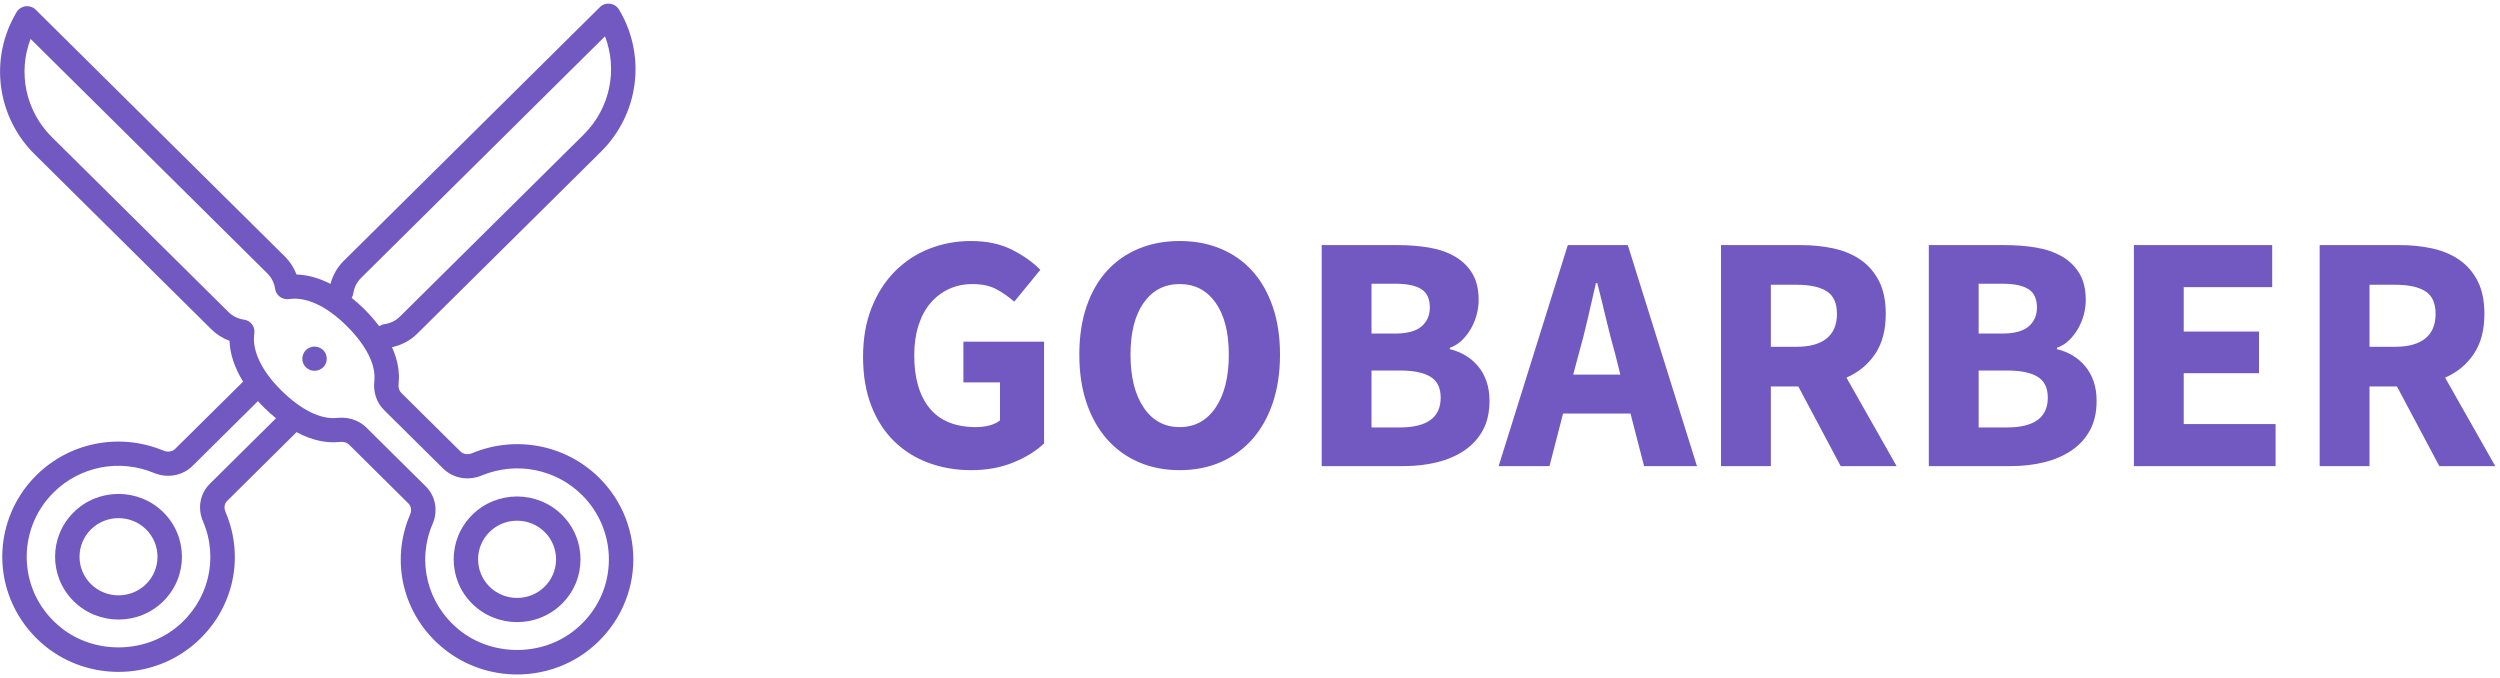
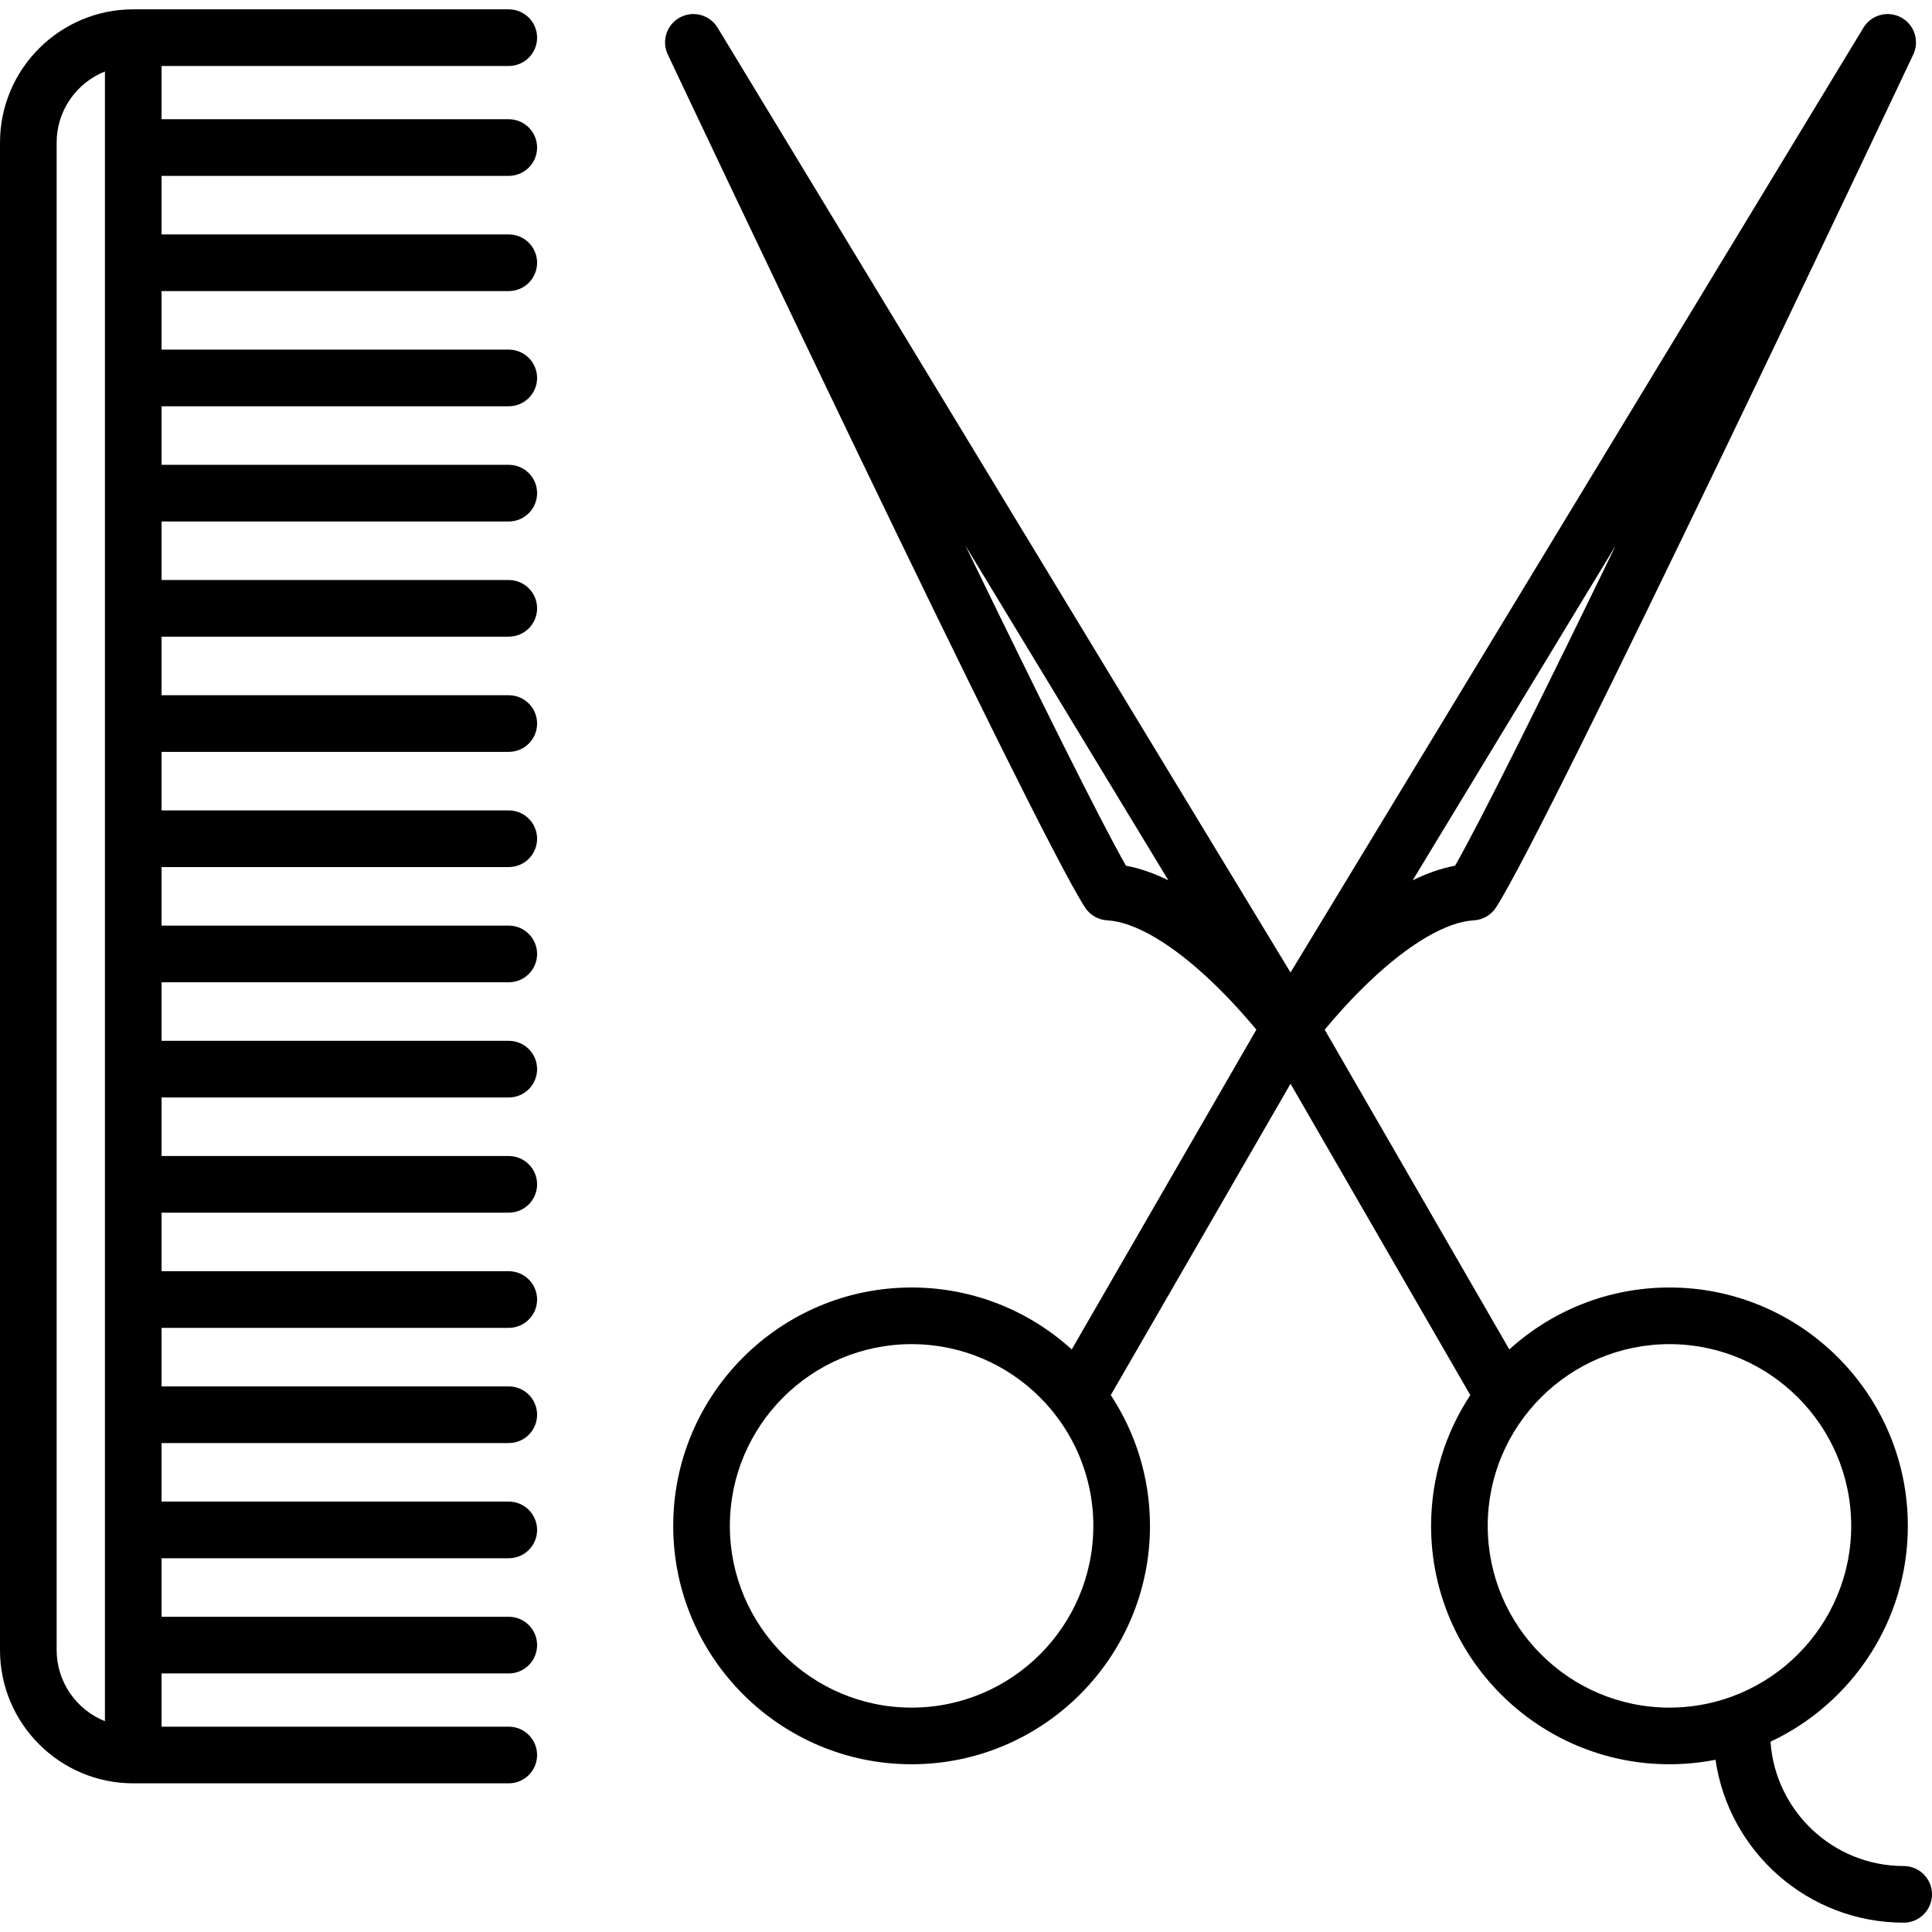
- <svg xmlns="http://www.w3.org/2000/svg" width="118px" height="32px" viewBox="0 0 118 32" version="1.1">
-   <g id="Page-1" stroke="none" stroke-width="1" fill="none" fill-rule="evenodd">
-     <g id="Artboard" transform="translate(-95, -117)" fill="#7159C1">
-       <g id="Group-2" transform="translate(95, 117)">
-         <g id="noun_Scissors_614100">
-           <g id="Group">
-             <path d="M22.289,24.302 C21.121,25.459 21.121,27.34 22.289,28.497 C22.872,29.075 23.639,29.364 24.406,29.364 C25.173,29.364 25.94,29.075 26.524,28.497 C27.692,27.34 27.692,25.459 26.524,24.302 C25.356,23.145 23.456,23.145 22.289,24.302 Z M25.708,27.689 C24.99,28.4 23.822,28.4 23.104,27.689 C22.387,26.978 22.387,25.821 23.104,25.11 C23.463,24.754 23.935,24.577 24.406,24.577 C24.878,24.577 25.349,24.754 25.708,25.11 C26.426,25.821 26.426,26.978 25.708,27.689 Z" id="Shape" fill-rule="nonzero" />
-             <path d="M22.289,21.389 C22.289,21.389 22.289,21.389 22.289,21.39 C22.082,21.475 21.867,21.442 21.726,21.302 L18.942,18.545 C18.804,18.408 18.803,18.21 18.814,18.104 C18.875,17.55 18.767,16.973 18.502,16.389 C18.955,16.288 19.365,16.075 19.691,15.752 L28.367,7.159 C30.166,5.377 30.516,2.618 29.217,0.451 C29.126,0.299 28.97,0.198 28.793,0.176 C28.616,0.154 28.439,0.214 28.313,0.339 L16.221,12.316 C15.918,12.616 15.71,12.988 15.599,13.399 C15.059,13.123 14.517,12.972 13.995,12.956 C13.874,12.635 13.687,12.346 13.44,12.102 L1.687,0.46 C1.561,0.335 1.383,0.275 1.207,0.297 C1.03,0.319 0.874,0.421 0.783,0.573 C-0.516,2.74 -0.166,5.498 1.633,7.28 L9.971,15.538 C10.217,15.782 10.509,15.967 10.833,16.087 C10.854,16.713 11.074,17.366 11.474,18.012 L8.274,21.181 C8.133,21.32 7.918,21.354 7.711,21.268 C5.647,20.413 3.293,20.87 1.714,22.435 C0.611,23.526 0.029,25.037 0.115,26.58 C0.201,28.121 0.954,29.563 2.181,30.536 C3.173,31.321 4.383,31.713 5.592,31.713 C6.828,31.713 8.065,31.304 9.068,30.487 C10.969,28.937 11.602,26.392 10.64,24.153 C10.561,23.97 10.592,23.77 10.719,23.645 L13.997,20.398 C14.69,20.768 15.376,20.931 16.031,20.861 C16.138,20.849 16.338,20.851 16.476,20.987 L19.281,23.767 C19.408,23.892 19.438,24.091 19.36,24.275 C18.398,26.514 19.03,29.059 20.932,30.608 C21.936,31.425 23.172,31.835 24.408,31.835 C25.617,31.835 26.827,31.443 27.819,30.657 C29.046,29.685 29.799,28.243 29.885,26.701 C29.971,25.159 29.389,23.648 28.286,22.556 C26.707,20.992 24.352,20.534 22.289,21.389 Z M16.676,13.847 C16.718,13.567 16.842,13.317 17.037,13.124 L28.556,1.714 C29.164,3.299 28.794,5.119 27.551,6.351 L18.875,14.944 C18.68,15.137 18.428,15.26 18.145,15.301 C18.053,15.314 17.972,15.35 17.901,15.399 C17.692,15.122 17.453,14.846 17.176,14.572 C16.986,14.384 16.793,14.217 16.599,14.061 C16.638,13.997 16.665,13.925 16.676,13.847 Z M9.903,22.837 C9.441,23.294 9.314,23.986 9.579,24.6 C10.338,26.369 9.838,28.38 8.335,29.604 C6.794,30.859 4.458,30.876 2.902,29.643 C1.917,28.862 1.336,27.752 1.267,26.517 C1.199,25.298 1.659,24.105 2.53,23.243 C3.776,22.008 5.635,21.646 7.265,22.322 C7.903,22.586 8.619,22.456 9.09,21.989 L12.176,18.932 C12.269,19.035 12.363,19.137 12.465,19.238 C12.651,19.423 12.839,19.588 13.027,19.742 L9.903,22.837 Z M28.733,26.638 C28.664,27.873 28.083,28.984 27.098,29.764 C25.542,30.998 23.206,30.981 21.665,29.725 C20.162,28.501 19.662,26.49 20.421,24.722 C20.686,24.107 20.559,23.415 20.097,22.958 L17.292,20.18 C16.988,19.878 16.566,19.714 16.112,19.714 C16.044,19.714 15.975,19.717 15.906,19.725 C15.141,19.809 14.207,19.347 13.28,18.43 C12.337,17.496 11.884,16.539 12.004,15.736 C12.027,15.586 11.988,15.433 11.897,15.312 C11.805,15.19 11.669,15.109 11.517,15.087 C11.233,15.046 10.981,14.922 10.787,14.73 L2.449,6.472 C1.206,5.24 0.836,3.42 1.444,1.836 L12.624,12.91 C12.819,13.102 12.944,13.353 12.985,13.633 C13.007,13.783 13.089,13.919 13.212,14.009 C13.335,14.1 13.489,14.138 13.641,14.116 C14.45,13.996 15.417,14.445 16.36,15.38 C17.286,16.297 17.751,17.22 17.667,17.981 C17.61,18.507 17.777,19.007 18.126,19.353 L20.91,22.11 C21.382,22.577 22.098,22.708 22.735,22.443 L22.735,22.444 C24.364,21.768 26.224,22.129 27.47,23.364 C28.341,24.226 28.801,25.42 28.733,26.638 Z" id="Shape" fill-rule="nonzero" />
-             <path d="M3.476,24.181 C2.308,25.337 2.308,27.219 3.476,28.376 C4.06,28.954 4.827,29.243 5.594,29.243 C6.361,29.243 7.128,28.954 7.711,28.376 C8.879,27.219 8.879,25.337 7.711,24.181 C6.544,23.024 4.644,23.024 3.476,24.181 Z M6.896,27.568 C6.178,28.278 5.01,28.278 4.292,27.568 C3.574,26.857 3.574,25.7 4.292,24.989 C4.651,24.633 5.122,24.456 5.594,24.456 C6.065,24.456 6.537,24.633 6.896,24.989 C7.613,25.7 7.613,26.857 6.896,27.568 Z" id="Shape" fill-rule="nonzero" />
-             <path d="M15.381,16.712 C15.365,16.678 15.346,16.644 15.327,16.613 C15.304,16.583 15.281,16.552 15.254,16.526 C15.119,16.396 14.923,16.335 14.734,16.369 C14.696,16.377 14.662,16.389 14.627,16.404 C14.592,16.419 14.558,16.434 14.527,16.457 C14.496,16.476 14.465,16.499 14.438,16.526 C14.411,16.552 14.389,16.583 14.365,16.613 C14.346,16.644 14.327,16.678 14.315,16.712 C14.3,16.747 14.288,16.785 14.281,16.819 C14.273,16.857 14.269,16.895 14.269,16.933 C14.269,17.082 14.331,17.23 14.438,17.337 C14.465,17.36 14.496,17.387 14.527,17.406 C14.558,17.429 14.592,17.444 14.627,17.459 C14.662,17.474 14.696,17.486 14.734,17.493 C14.773,17.497 14.808,17.501 14.846,17.501 C15,17.501 15.146,17.44 15.254,17.337 C15.361,17.23 15.423,17.082 15.423,16.933 C15.423,16.895 15.419,16.857 15.411,16.819 C15.404,16.785 15.392,16.747 15.381,16.712 Z" id="Path" />
-           </g>
-         </g>
-         <path d="M45.84,22.192 C45.125,22.192 44.456,22.077 43.832,21.848 C43.208,21.619 42.667,21.28 42.208,20.832 C41.749,20.384 41.389,19.827 41.128,19.16 C40.867,18.493 40.736,17.723 40.736,16.848 C40.736,15.984 40.869,15.213 41.136,14.536 C41.403,13.859 41.768,13.285 42.232,12.816 C42.696,12.347 43.237,11.989 43.856,11.744 C44.475,11.499 45.131,11.376 45.824,11.376 C46.581,11.376 47.232,11.515 47.776,11.792 C48.32,12.069 48.763,12.384 49.104,12.736 L47.872,14.24 C47.605,14.005 47.323,13.808 47.024,13.648 C46.725,13.488 46.352,13.408 45.904,13.408 C45.499,13.408 45.128,13.485 44.792,13.64 C44.456,13.795 44.165,14.016 43.92,14.304 C43.675,14.592 43.485,14.944 43.352,15.36 C43.219,15.776 43.152,16.245 43.152,16.768 C43.152,17.845 43.395,18.68 43.88,19.272 C44.365,19.864 45.099,20.16 46.08,20.16 C46.293,20.16 46.501,20.133 46.704,20.08 C46.907,20.027 47.072,19.947 47.2,19.84 L47.2,18.048 L45.472,18.048 L45.472,16.128 L49.28,16.128 L49.28,20.928 C48.917,21.28 48.437,21.579 47.84,21.824 C47.243,22.069 46.576,22.192 45.84,22.192 Z M55.68,22.192 C54.976,22.192 54.333,22.067 53.752,21.816 C53.171,21.565 52.672,21.205 52.256,20.736 C51.84,20.267 51.517,19.696 51.288,19.024 C51.059,18.352 50.944,17.589 50.944,16.736 C50.944,15.883 51.059,15.123 51.288,14.456 C51.517,13.789 51.84,13.229 52.256,12.776 C52.672,12.323 53.171,11.976 53.752,11.736 C54.333,11.496 54.976,11.376 55.68,11.376 C56.384,11.376 57.027,11.496 57.608,11.736 C58.189,11.976 58.688,12.325 59.104,12.784 C59.52,13.243 59.843,13.805 60.072,14.472 C60.301,15.139 60.416,15.893 60.416,16.736 C60.416,17.589 60.301,18.352 60.072,19.024 C59.843,19.696 59.52,20.267 59.104,20.736 C58.688,21.205 58.189,21.565 57.608,21.816 C57.027,22.067 56.384,22.192 55.68,22.192 Z M55.68,20.16 C56.395,20.16 56.96,19.853 57.376,19.24 C57.792,18.627 58,17.792 58,16.736 C58,15.691 57.792,14.875 57.376,14.288 C56.96,13.701 56.395,13.408 55.68,13.408 C54.965,13.408 54.4,13.701 53.984,14.288 C53.568,14.875 53.36,15.691 53.36,16.736 C53.36,17.792 53.568,18.627 53.984,19.24 C54.4,19.853 54.965,20.16 55.68,20.16 Z M62.384,22 L62.384,11.568 L65.952,11.568 C66.496,11.568 67,11.608 67.464,11.688 C67.928,11.768 68.333,11.909 68.68,12.112 C69.027,12.315 69.299,12.581 69.496,12.912 C69.693,13.243 69.792,13.659 69.792,14.16 C69.792,14.395 69.76,14.629 69.696,14.864 C69.632,15.099 69.541,15.317 69.424,15.52 C69.307,15.723 69.165,15.904 69,16.064 C68.835,16.224 68.645,16.341 68.432,16.416 L68.432,16.48 C68.699,16.544 68.944,16.643 69.168,16.776 C69.392,16.909 69.589,17.077 69.76,17.28 C69.931,17.483 70.064,17.72 70.16,17.992 C70.256,18.264 70.304,18.576 70.304,18.928 C70.304,19.461 70.2,19.92 69.992,20.304 C69.784,20.688 69.496,21.005 69.128,21.256 C68.76,21.507 68.331,21.693 67.84,21.816 C67.349,21.939 66.821,22 66.256,22 L62.384,22 Z M64.736,15.744 L65.84,15.744 C66.416,15.744 66.835,15.632 67.096,15.408 C67.357,15.184 67.488,14.885 67.488,14.512 C67.488,14.107 67.355,13.819 67.088,13.648 C66.821,13.477 66.411,13.392 65.856,13.392 L64.736,13.392 L64.736,15.744 Z M64.736,20.176 L66.064,20.176 C67.355,20.176 68,19.707 68,18.768 C68,18.309 67.84,17.981 67.52,17.784 C67.2,17.587 66.715,17.488 66.064,17.488 L64.736,17.488 L64.736,20.176 Z M74.512,16.72 L74.256,17.68 L76.48,17.68 L76.24,16.72 C76.091,16.197 75.947,15.643 75.808,15.056 C75.669,14.469 75.531,13.904 75.392,13.36 L75.328,13.36 C75.2,13.915 75.069,14.483 74.936,15.064 C74.803,15.645 74.661,16.197 74.512,16.72 Z M70.736,22 L74,11.568 L76.832,11.568 L80.096,22 L77.6,22 L76.96,19.52 L73.776,19.52 L73.136,22 L70.736,22 Z M81.232,22 L81.232,11.568 L84.992,11.568 C85.547,11.568 86.067,11.621 86.552,11.728 C87.037,11.835 87.461,12.013 87.824,12.264 C88.187,12.515 88.475,12.848 88.688,13.264 C88.901,13.68 89.008,14.197 89.008,14.816 C89.008,15.584 88.84,16.216 88.504,16.712 C88.168,17.208 87.717,17.579 87.152,17.824 L89.52,22 L86.88,22 L84.88,18.24 L83.584,18.24 L83.584,22 L81.232,22 Z M83.584,16.368 L84.8,16.368 C85.419,16.368 85.891,16.237 86.216,15.976 C86.541,15.715 86.704,15.328 86.704,14.816 C86.704,14.304 86.541,13.947 86.216,13.744 C85.891,13.541 85.419,13.44 84.8,13.44 L83.584,13.44 L83.584,16.368 Z M91.04,22 L91.04,11.568 L94.608,11.568 C95.152,11.568 95.656,11.608 96.12,11.688 C96.584,11.768 96.989,11.909 97.336,12.112 C97.683,12.315 97.955,12.581 98.152,12.912 C98.349,13.243 98.448,13.659 98.448,14.16 C98.448,14.395 98.416,14.629 98.352,14.864 C98.288,15.099 98.197,15.317 98.08,15.52 C97.963,15.723 97.821,15.904 97.656,16.064 C97.491,16.224 97.301,16.341 97.088,16.416 L97.088,16.48 C97.355,16.544 97.6,16.643 97.824,16.776 C98.048,16.909 98.245,17.077 98.416,17.28 C98.587,17.483 98.72,17.72 98.816,17.992 C98.912,18.264 98.96,18.576 98.96,18.928 C98.96,19.461 98.856,19.92 98.648,20.304 C98.44,20.688 98.152,21.005 97.784,21.256 C97.416,21.507 96.987,21.693 96.496,21.816 C96.005,21.939 95.477,22 94.912,22 L91.04,22 Z M93.392,15.744 L94.496,15.744 C95.072,15.744 95.491,15.632 95.752,15.408 C96.013,15.184 96.144,14.885 96.144,14.512 C96.144,14.107 96.011,13.819 95.744,13.648 C95.477,13.477 95.067,13.392 94.512,13.392 L93.392,13.392 L93.392,15.744 Z M93.392,20.176 L94.72,20.176 C96.011,20.176 96.656,19.707 96.656,18.768 C96.656,18.309 96.496,17.981 96.176,17.784 C95.856,17.587 95.371,17.488 94.72,17.488 L93.392,17.488 L93.392,20.176 Z M100.72,22 L100.72,11.568 L107.248,11.568 L107.248,13.552 L103.072,13.552 L103.072,15.648 L106.624,15.648 L106.624,17.616 L103.072,17.616 L103.072,20.016 L107.408,20.016 L107.408,22 L100.72,22 Z M109.488,22 L109.488,11.568 L113.248,11.568 C113.803,11.568 114.323,11.621 114.808,11.728 C115.293,11.835 115.717,12.013 116.08,12.264 C116.443,12.515 116.731,12.848 116.944,13.264 C117.157,13.68 117.264,14.197 117.264,14.816 C117.264,15.584 117.096,16.216 116.76,16.712 C116.424,17.208 115.973,17.579 115.408,17.824 L117.776,22 L115.136,22 L113.136,18.24 L111.84,18.24 L111.84,22 L109.488,22 Z M111.84,16.368 L113.056,16.368 C113.675,16.368 114.147,16.237 114.472,15.976 C114.797,15.715 114.96,15.328 114.96,14.816 C114.96,14.304 114.797,13.947 114.472,13.744 C114.147,13.541 113.675,13.44 113.056,13.44 L111.84,13.44 L111.84,16.368 Z" id="GOBARBER" />
-       </g>
-     </g>
+ <svg xmlns="http://www.w3.org/2000/svg" version="1.1" id="Capa_1" x="0px" y="0px" viewBox="0 0 409.281 409.281" style="enable-background:new 0 0 409.281 409.281;" xml:space="preserve">
+   <g>
+     <path d="M403.281,395.304c-14.939,0-27.202-11.646-28.208-26.334c17.17-8.072,29.09-25.528,29.09-45.723   c0-27.846-22.654-50.5-50.5-50.5c-13.046,0-24.952,4.973-33.923,13.123l-39.112-67.744c2.118-2.559,5.479-6.4,9.525-10.243   c8.431-8.006,16.269-12.592,22.069-12.914c1.914-0.106,3.663-1.122,4.704-2.731c11.09-17.139,85.237-174.026,88.388-180.697   c1.364-2.887,0.229-6.336-2.584-7.848c-2.813-1.51-6.314-0.556-7.972,2.174L273.39,206.015L152.021,5.866   c-1.656-2.729-5.158-3.685-7.972-2.174c-2.813,1.512-3.948,4.961-2.584,7.848c3.15,6.671,77.298,163.559,88.388,180.697   c1.041,1.609,2.79,2.625,4.704,2.731c5.801,0.322,13.639,4.908,22.069,12.914c4.046,3.843,7.407,7.684,9.525,10.243l-39.112,67.744   c-8.971-8.149-20.877-13.123-33.923-13.123c-27.846,0-50.5,22.654-50.5,50.5s22.654,50.5,50.5,50.5s50.5-22.654,50.5-50.5   c0-10.224-3.063-19.741-8.306-27.701l38.081-65.958l38.081,65.958c-5.243,7.96-8.306,17.478-8.306,27.701   c0,27.846,22.654,50.5,50.5,50.5c3.337,0,6.597-0.334,9.755-0.954c2.809,19.487,19.611,34.511,39.863,34.511c3.313,0,6-2.687,6-6   S406.595,395.304,403.281,395.304z M342.254,115.595c-15.275,31.484-28.591,58.342-34.005,67.797   c-3.031,0.567-6.045,1.653-8.98,3.091L342.254,115.595z M238.53,183.392c-5.414-9.455-18.729-36.313-34.005-67.797l42.985,70.888   C244.575,185.045,241.562,183.959,238.53,183.392z M193.115,361.747c-21.229,0-38.5-17.271-38.5-38.5s17.271-38.5,38.5-38.5   s38.5,17.271,38.5,38.5S214.344,361.747,193.115,361.747z M315.164,323.247c0-21.229,17.271-38.5,38.5-38.5s38.5,17.271,38.5,38.5   s-17.271,38.5-38.5,38.5S315.164,344.476,315.164,323.247z" />
+     <path d="M107.779,13.978c3.313,0,6-2.687,6-6s-2.687-6-6-6H28.227C12.662,1.978,0,14.64,0,30.204V349.56   c0,15.563,12.662,28.226,28.227,28.226h79.553c3.313,0,6-2.687,6-6s-2.687-6-6-6H34.227v-11.279h73.553c3.313,0,6-2.687,6-6   s-2.687-6-6-6H34.227v-12.403h73.553c3.313,0,6-2.687,6-6s-2.687-6-6-6H34.227v-12.404h73.553c3.313,0,6-2.687,6-6s-2.687-6-6-6   H34.227v-12.403h73.553c3.313,0,6-2.687,6-6s-2.687-6-6-6H34.227v-12.403h73.553c3.313,0,6-2.687,6-6s-2.687-6-6-6H34.227v-12.404   h73.553c3.313,0,6-2.687,6-6s-2.687-6-6-6H34.227v-12.403h73.553c3.313,0,6-2.687,6-6s-2.687-6-6-6H34.227V183.68h73.553   c3.313,0,6-2.687,6-6s-2.687-6-6-6H34.227v-12.403h73.553c3.313,0,6-2.687,6-6s-2.687-6-6-6H34.227v-12.404h73.553   c3.313,0,6-2.687,6-6s-2.687-6-6-6H34.227v-12.403h73.553c3.313,0,6-2.687,6-6s-2.687-6-6-6H34.227V86.064h73.553   c3.313,0,6-2.687,6-6s-2.687-6-6-6H34.227V61.661h73.553c3.313,0,6-2.687,6-6s-2.687-6-6-6H34.227V37.257h73.553   c3.313,0,6-2.687,6-6s-2.687-6-6-6H34.227V13.978H107.779z M12,349.56V30.204c0-6.827,4.243-12.671,10.227-15.063v349.481   C16.243,362.23,12,356.386,12,349.56z" />
  </g>
+   <g>
+ </g>
+   <g>
+ </g>
+   <g>
+ </g>
+   <g>
+ </g>
+   <g>
+ </g>
+   <g>
+ </g>
+   <g>
+ </g>
+   <g>
+ </g>
+   <g>
+ </g>
+   <g>
+ </g>
+   <g>
+ </g>
+   <g>
+ </g>
+   <g>
+ </g>
+   <g>
+ </g>
+   <g>
+ </g>
</svg>
